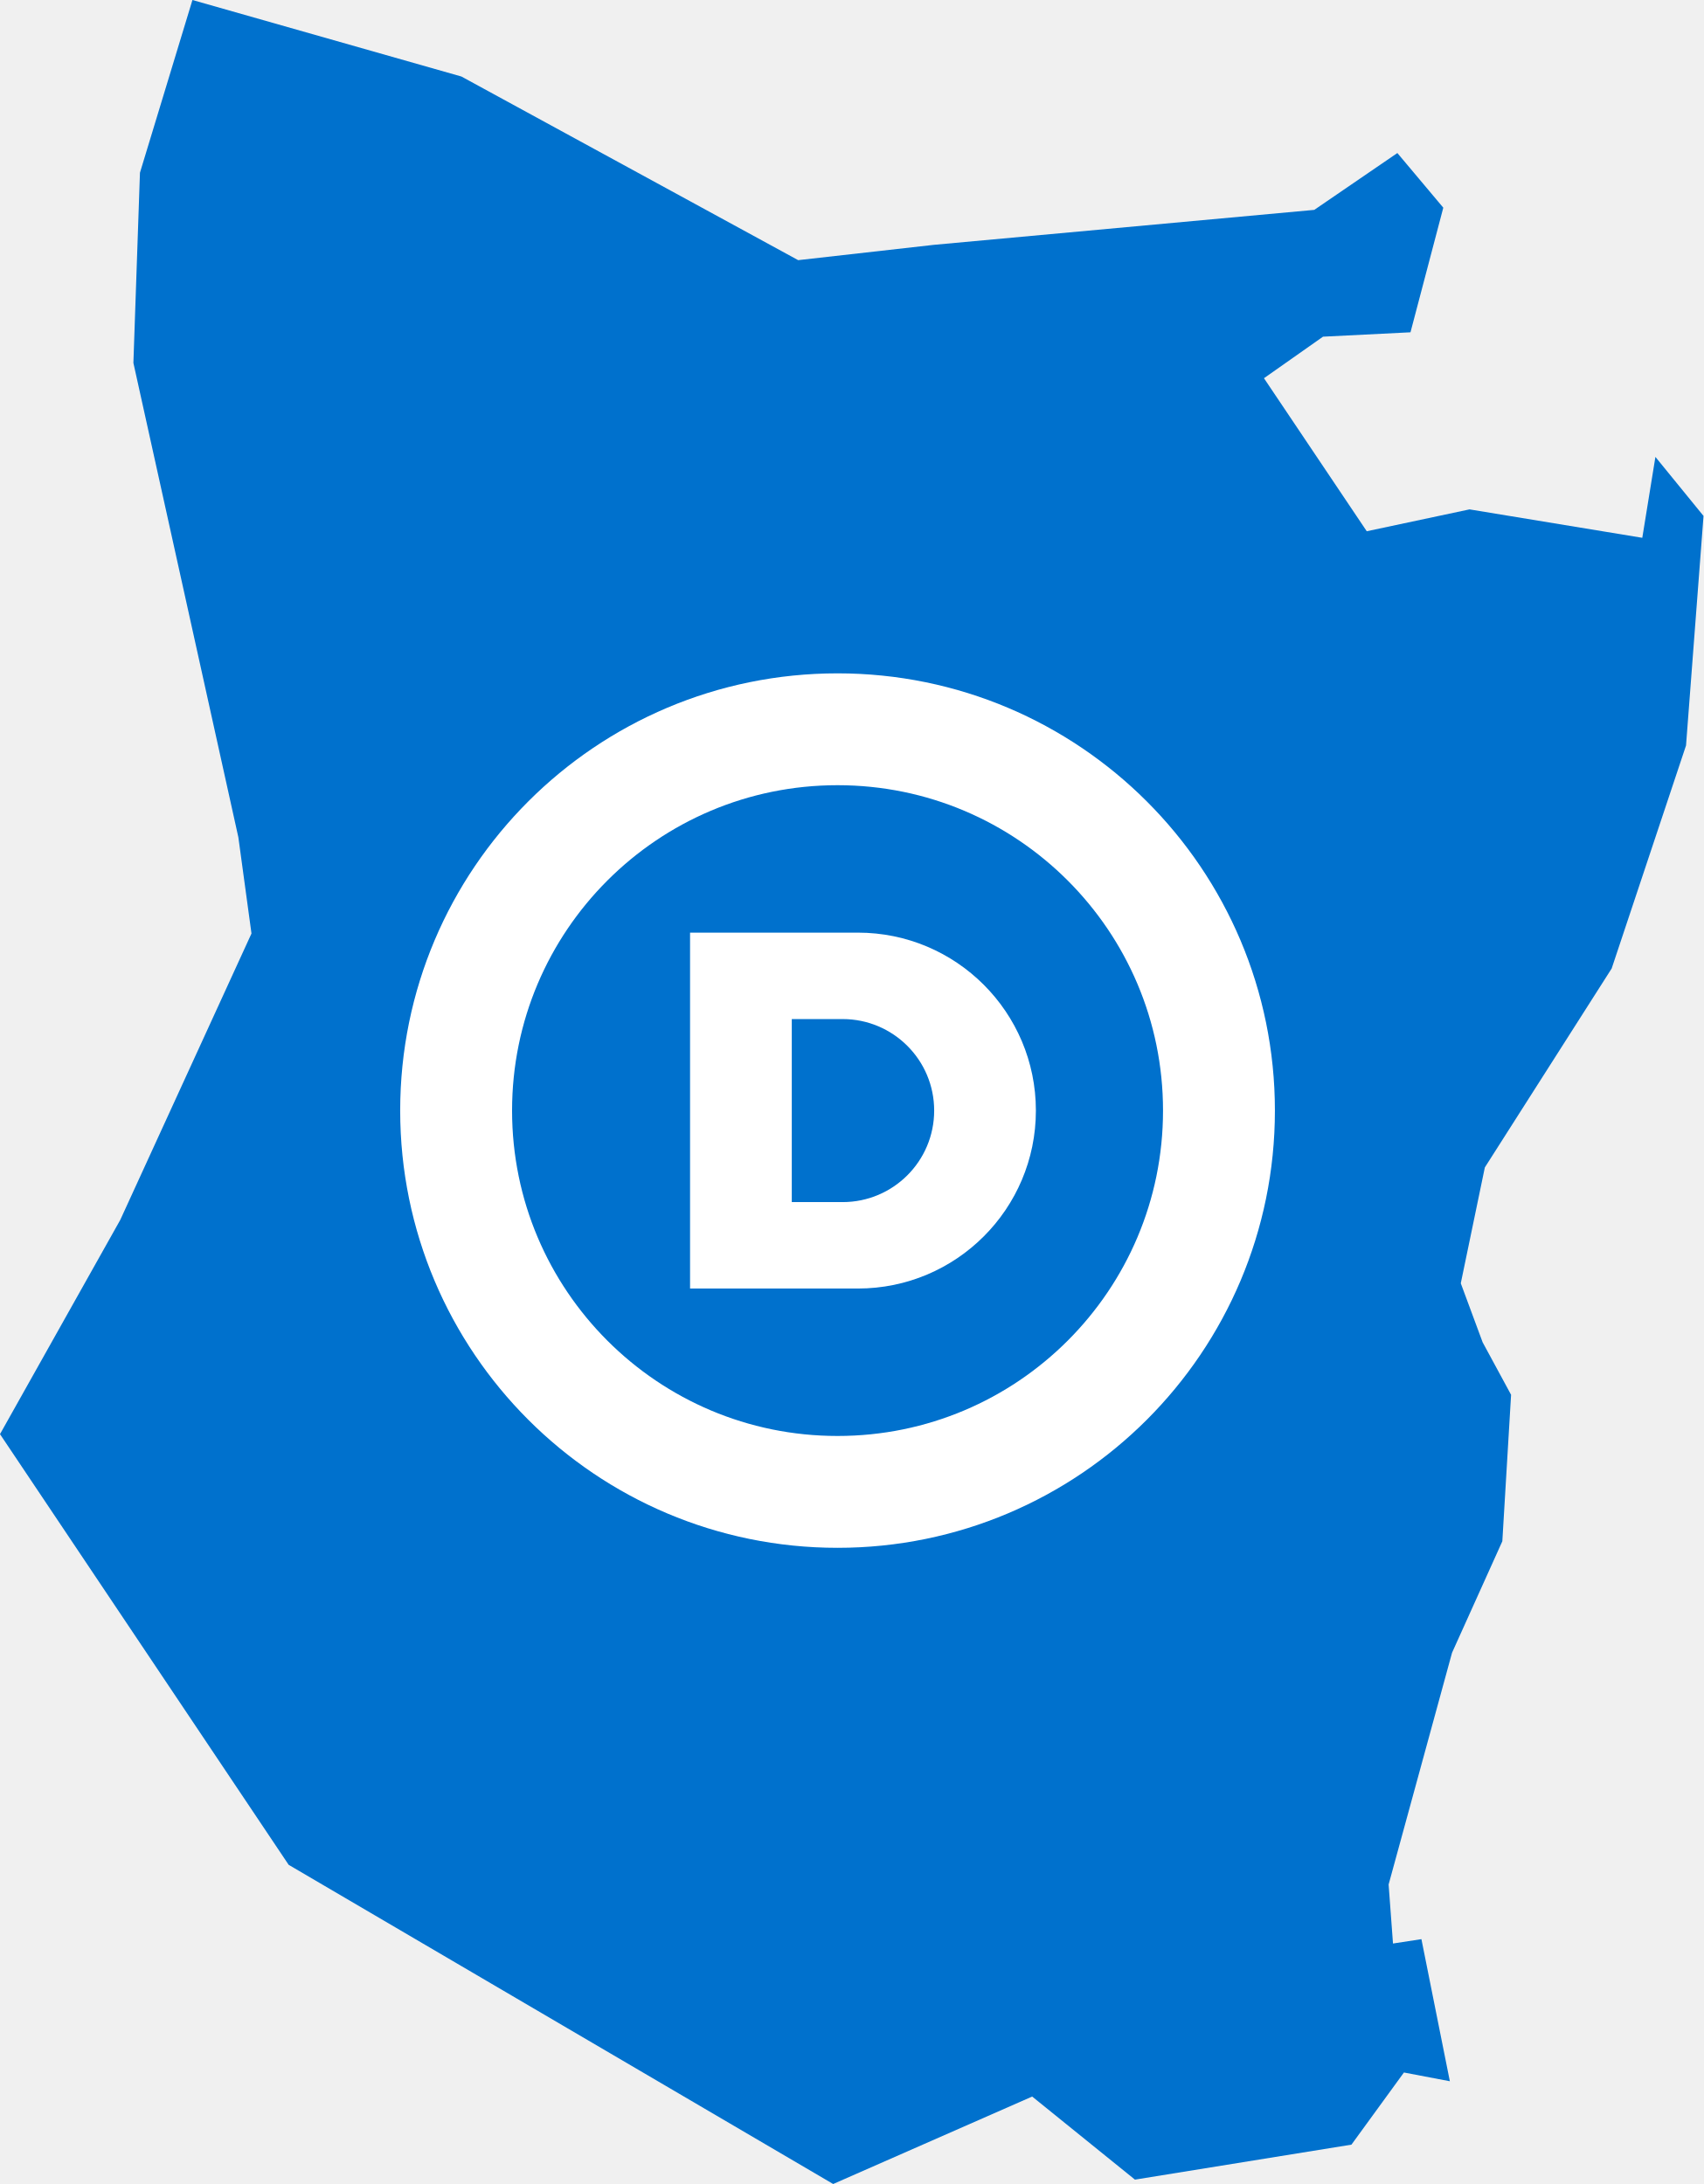
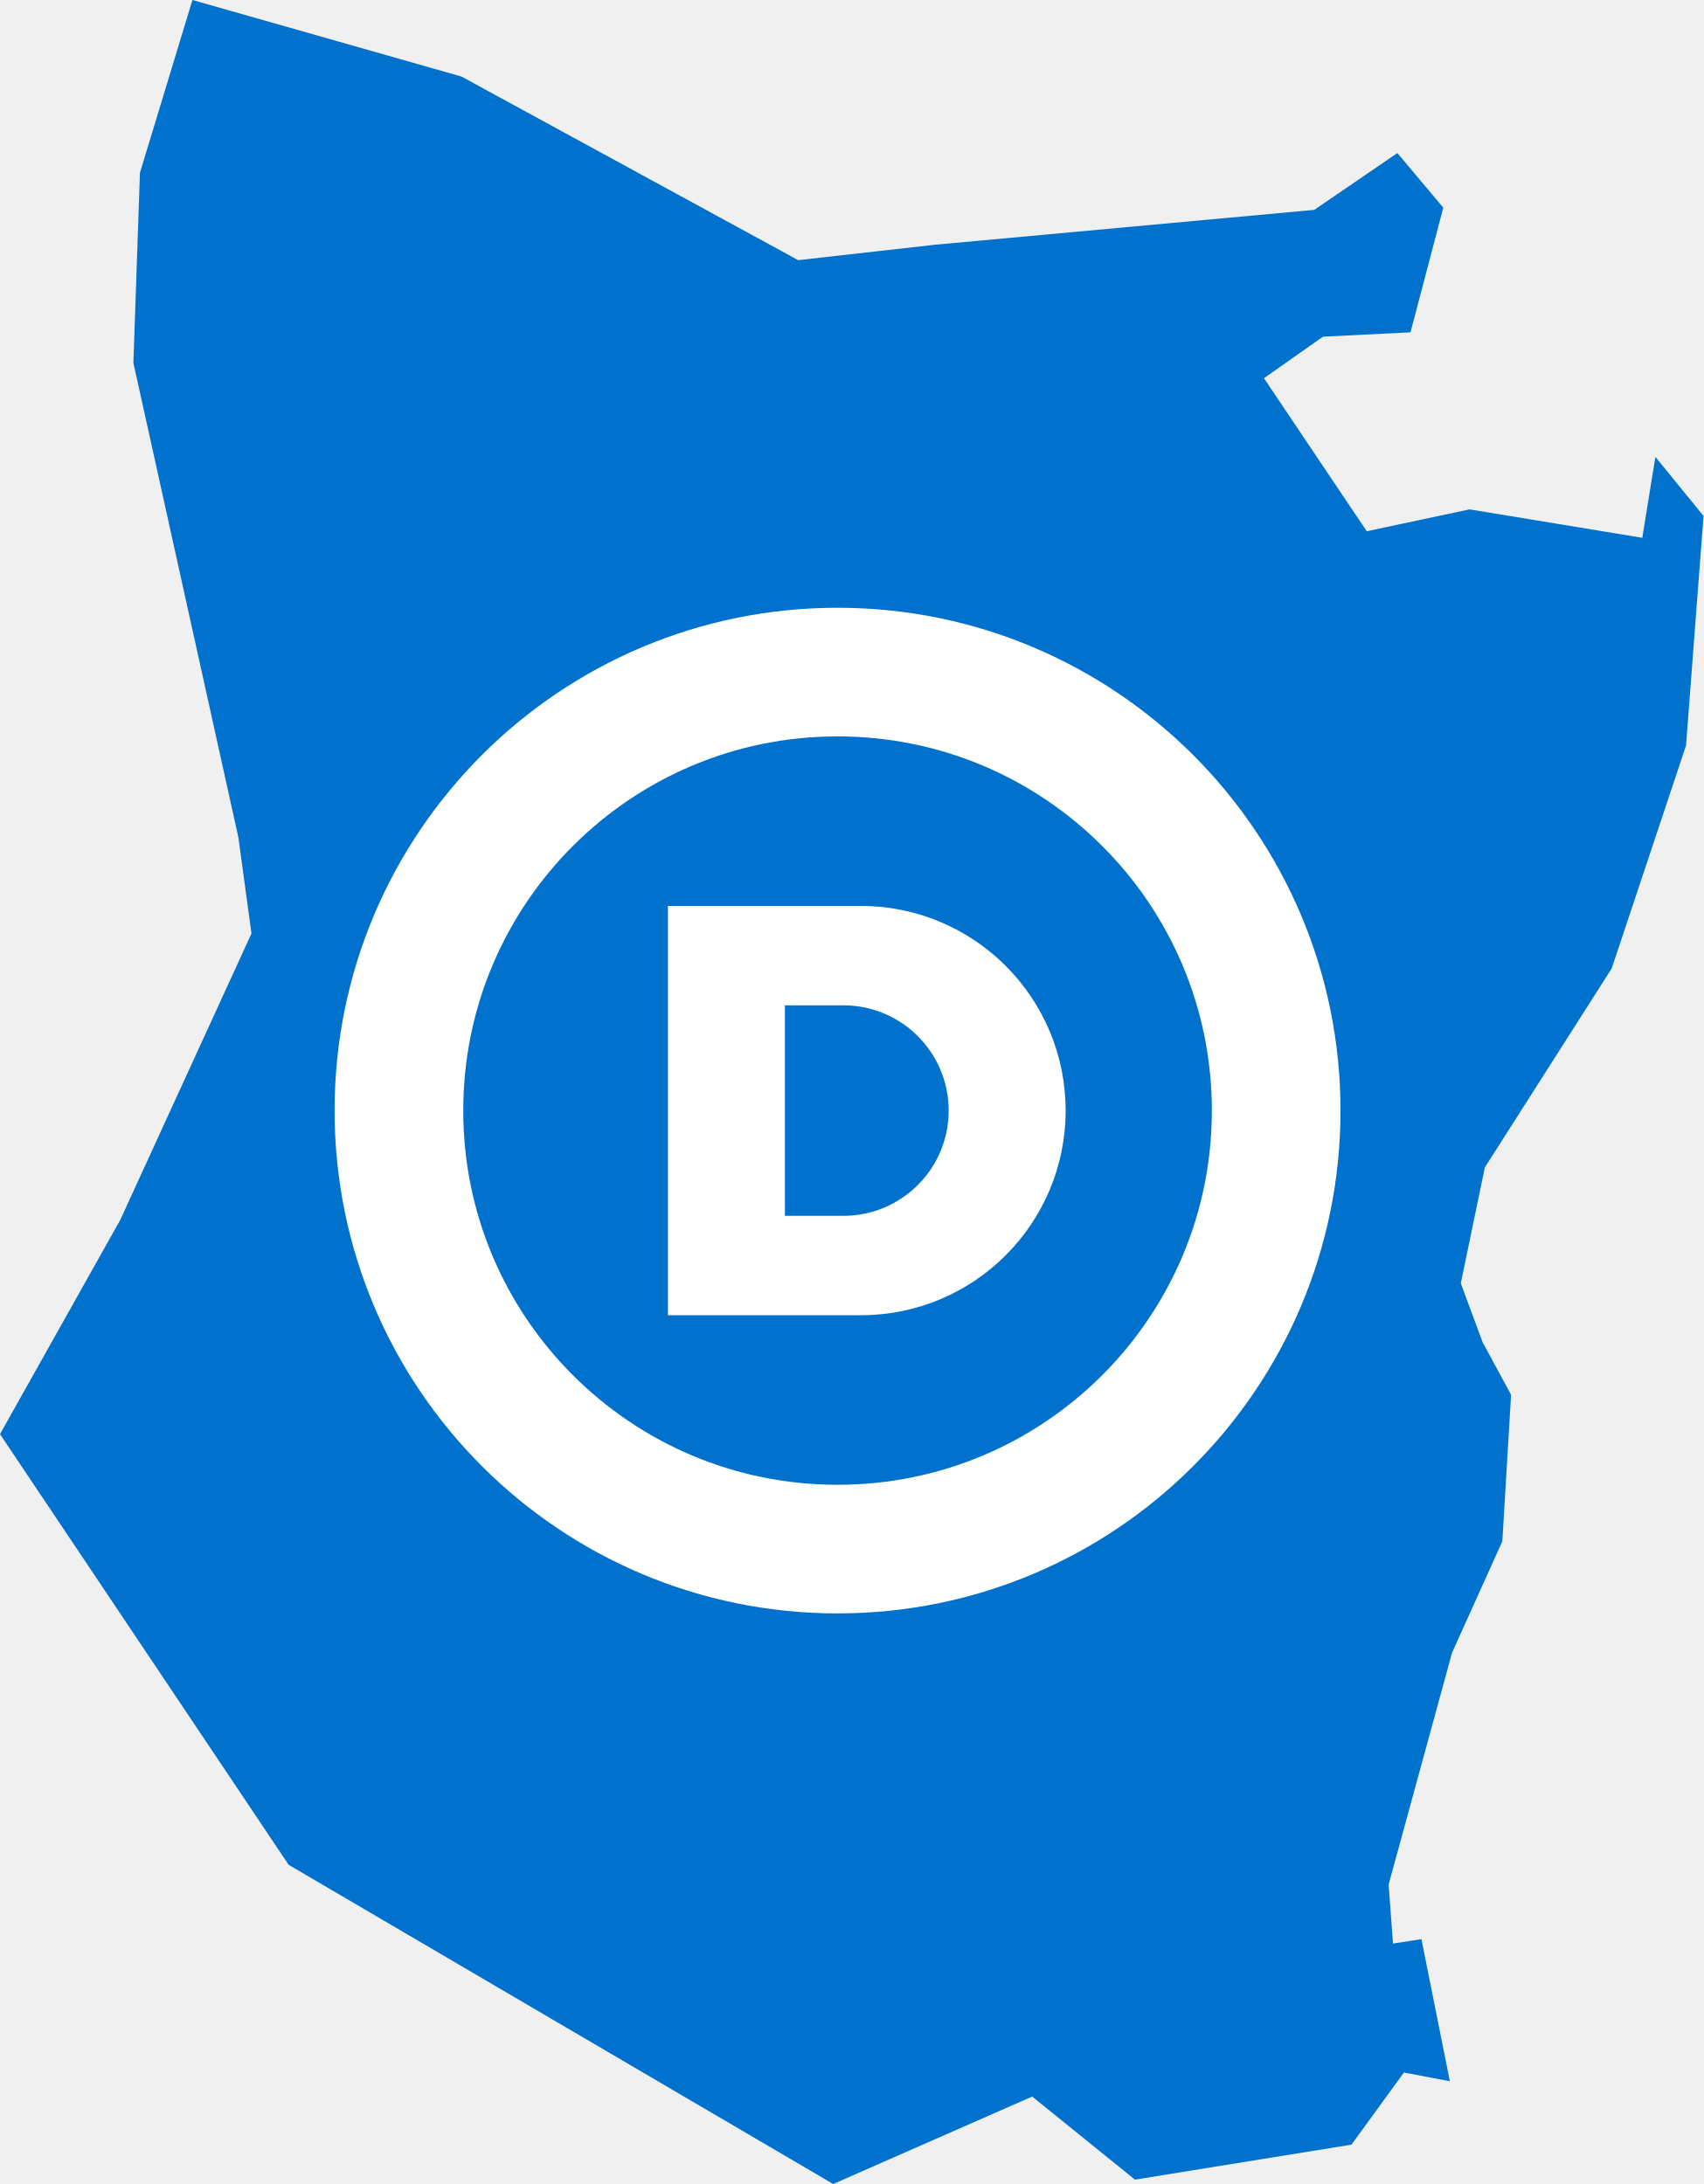
<svg xmlns="http://www.w3.org/2000/svg" viewBox="0 0 779 999">
  <path d="m55 558 60-131-6-44-48-217 3-87 24-79 123 35 154 84 62-7 174-16 38-26 21 25-15 57-40 2-27 19 47 70 47-10 79 13 6-37 22 27-8 105-34 102-58 91-11 53 10 27 13 24-4 67-23 51-29 106 2 27 13-2 13 65-21-4-24 33-99 16-47-38-91 40-249-146-132-197z" fill="#0071cd" />
-   <g transform="matrix(4.651163 0 0 4.651163 383 508)">
+   <g transform="matrix(5.348837 0 0 5.348837 383 508)">
    <circle fill="#0071cd" r="37.5" stroke="#fff" stroke-width="11" />
    <path d="m-14.5-17.5v35h16.5a17.5 17.5 0 0 0 0-35zm10 8.5h5a9 9 0 0 1 0 18h-5z" fill="#fff" />
  </g>
</svg>
